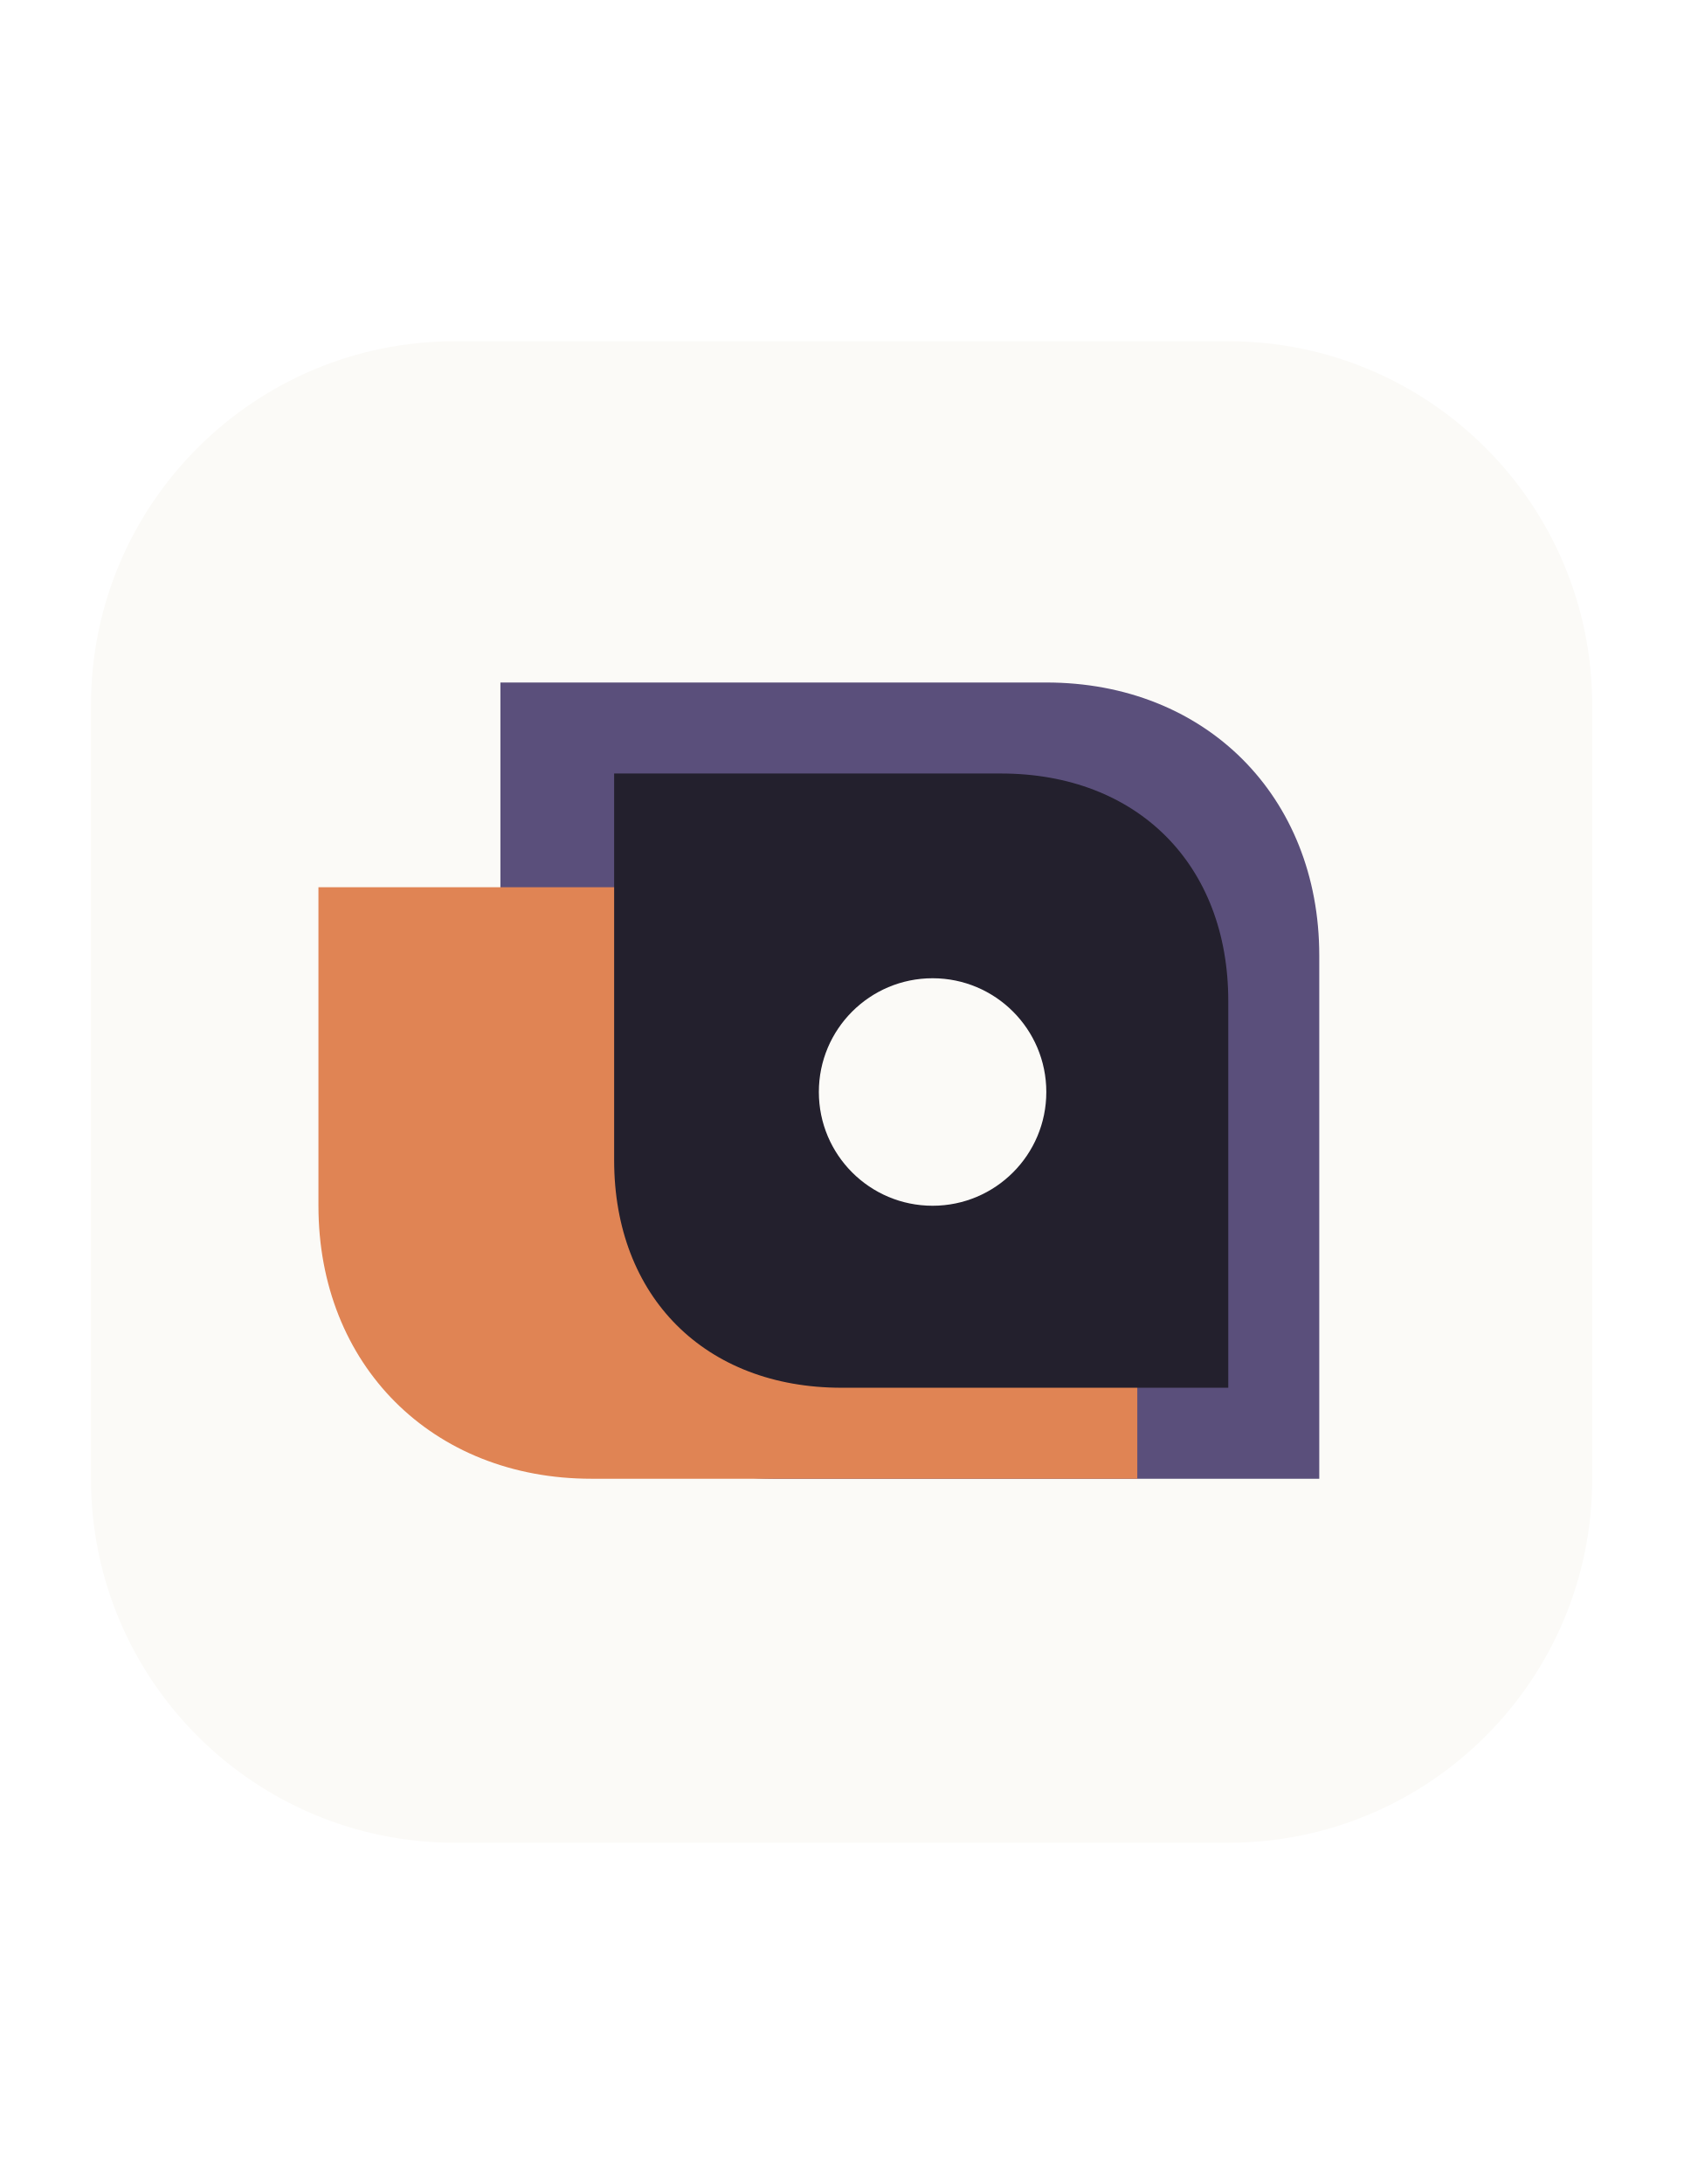
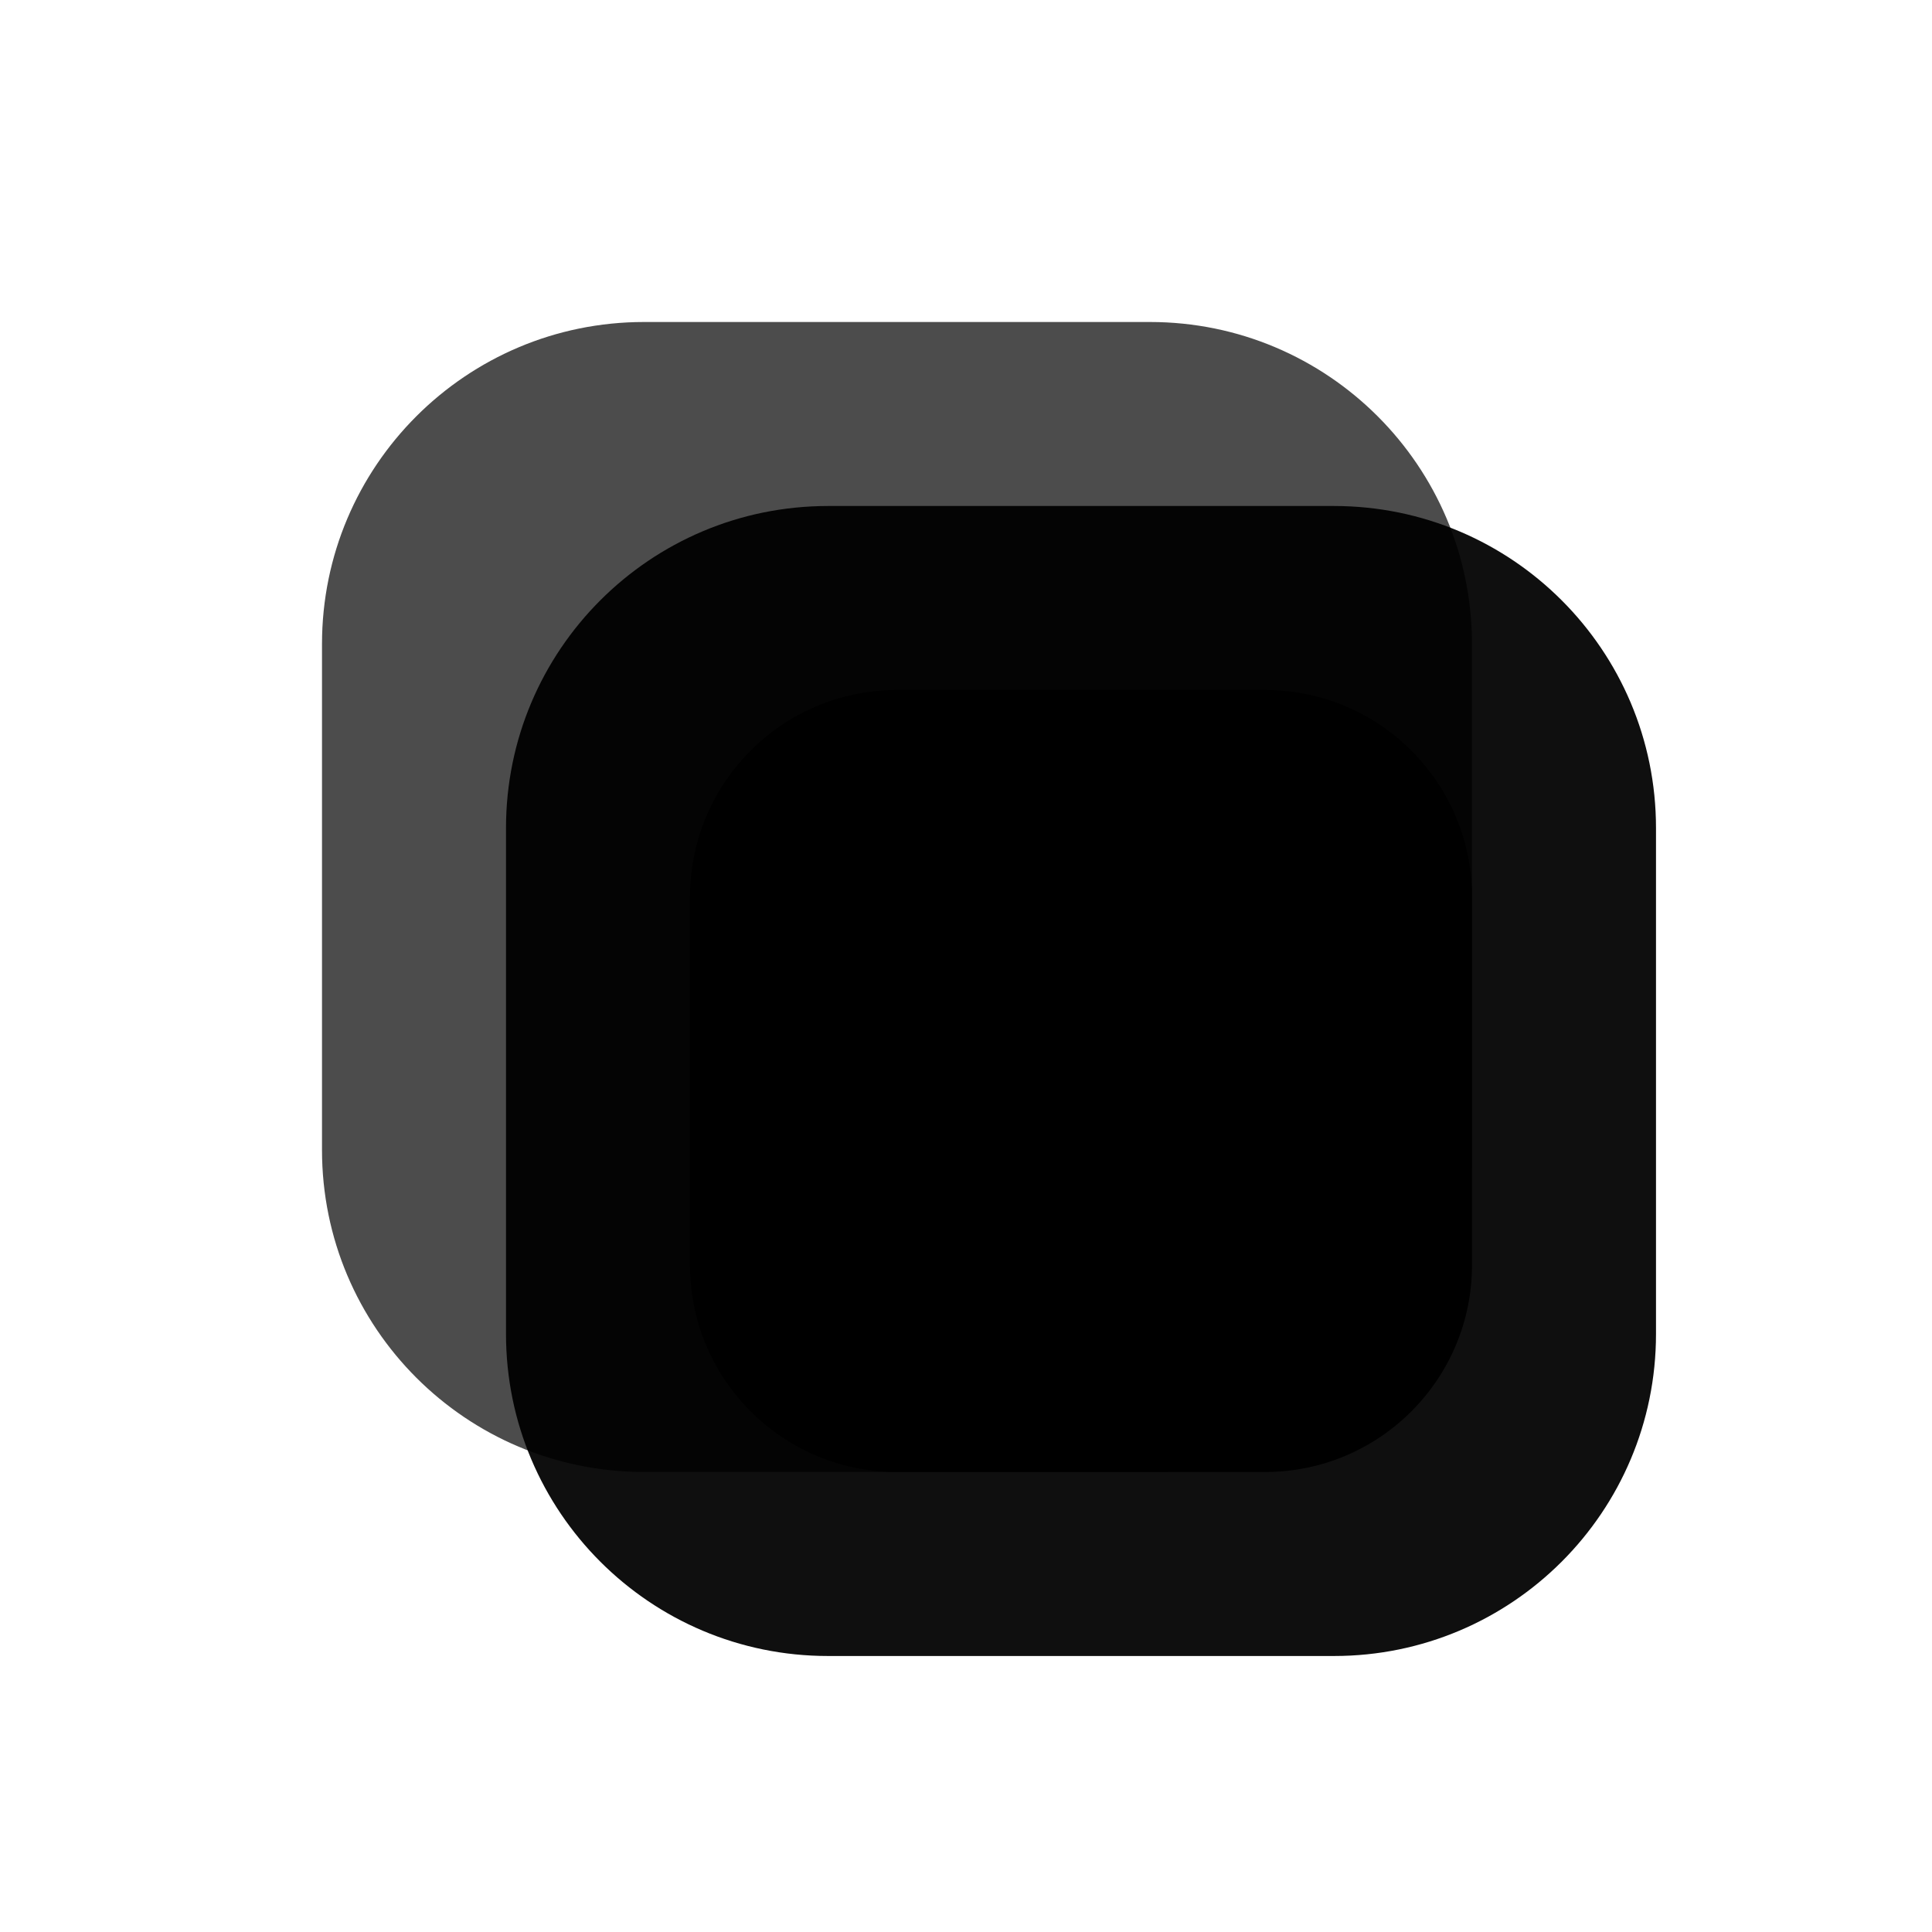
- <svg xmlns="http://www.w3.org/2000/svg" viewBox="0 0 74 96" width="74" height="96">
-   <rect x="4" y="15" width="66" height="66" rx="16" fill="#fbfaf7" />
-   <path d="M22 30h24c7 0 12 5 12 12v23H34c-7 0-12-5-12-12V30Z" fill="#5a4f7b" />
-   <path d="M14 39h24c7 0 12 5 12 12v14H26c-7 0-12-5-12-12V39Z" fill="#e08454" />
-   <path d="M27 34h17c6 0 10 4 10 10v17H37c-6 0-10-4-10-10V34Z" fill="#23202d" />
-   <circle cx="41" cy="48" r="5" fill="#fbfaf7" />
+ <svg xmlns="http://www.w3.org/2000/svg" viewBox="0 0 84 84" width="84" height="84">
+   <rect x="14" y="14" width="50" height="50" rx="14" fill="oklch(42% 0.06 280)" opacity="0.7" />
+   <rect x="22" y="22" width="50" height="50" rx="14" fill="oklch(68% 0.16 35)" opacity="0.94" />
+   <rect x="30" y="30" width="34" height="34" rx="9" fill="oklch(95% 0.015 60)" />
+   <circle cx="47" cy="47" r="6" fill="oklch(22% 0.04 280)" />
</svg>
